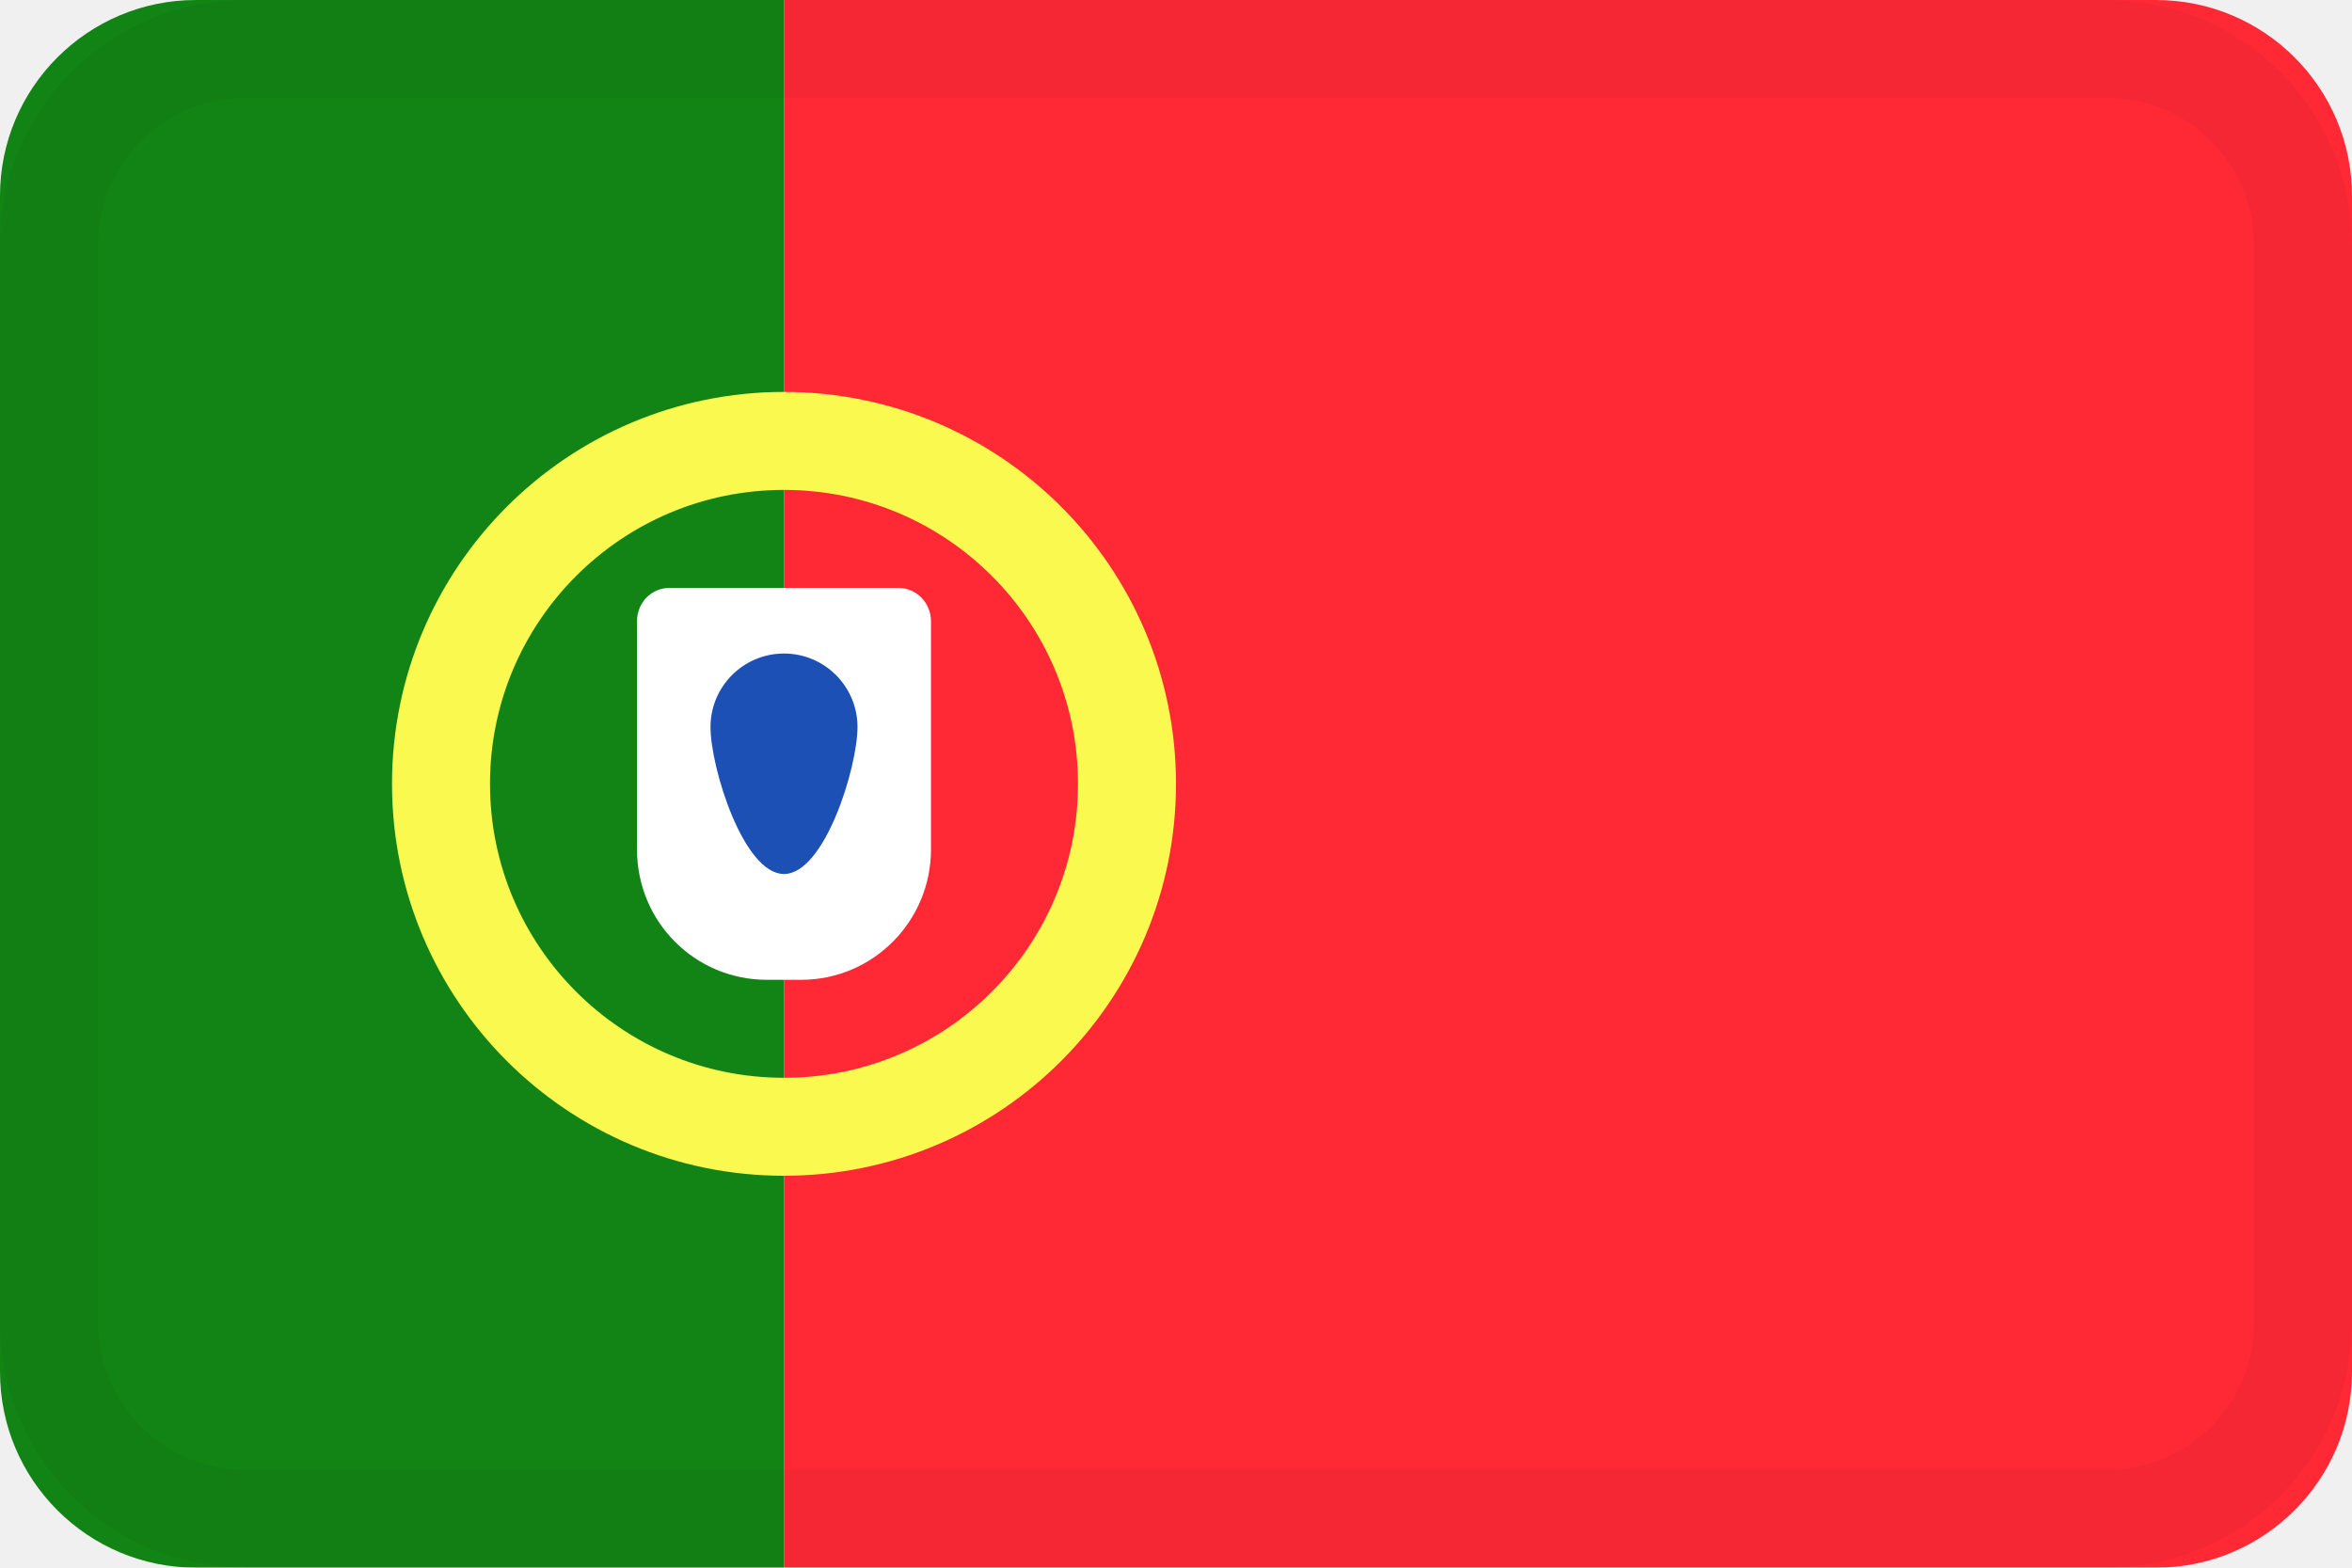
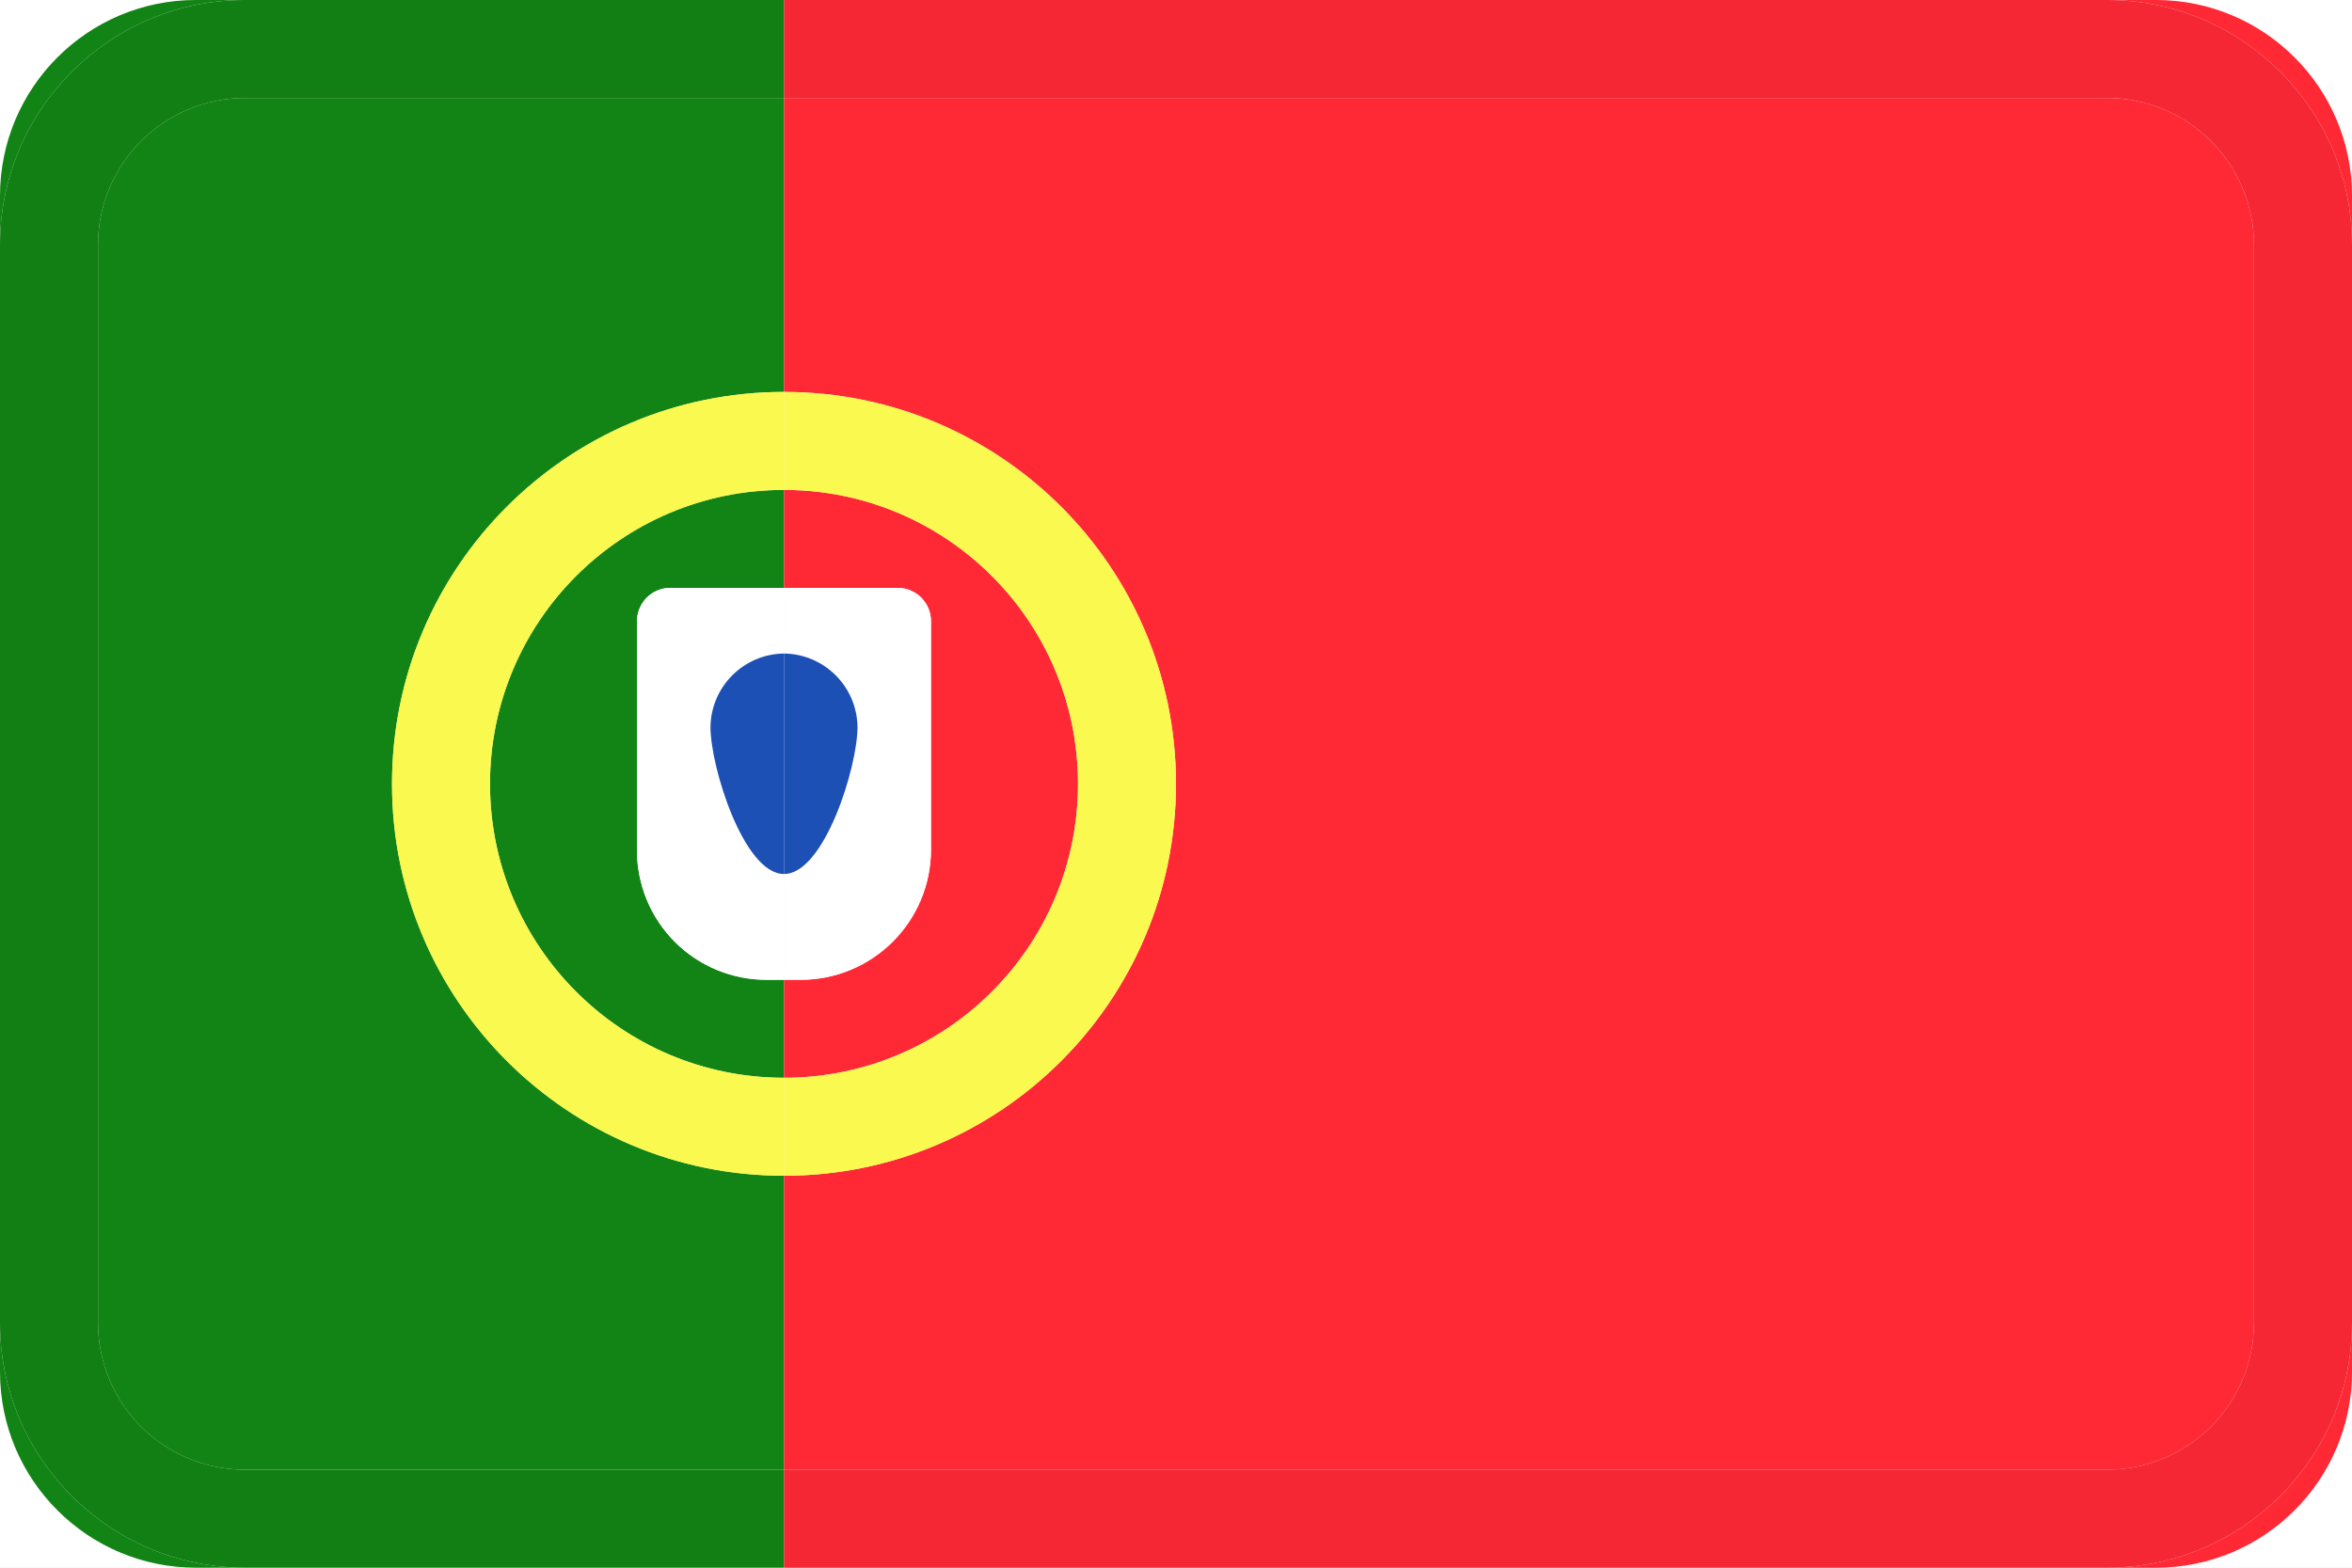
- <svg xmlns="http://www.w3.org/2000/svg" xmlns:xlink="http://www.w3.org/1999/xlink" width="24" height="16" viewBox="0 0 24 16">
-   <defs>
-     <rect id="a" width="24" height="16" rx="2" />
-   </defs>
-   <g fill="none" fill-rule="evenodd">
-     <mask id="b" fill="#fff">
-       <use xlink:href="#a" />
-     </mask>
-     <path fill="#128415" d="M0 0h8v16H0z" mask="url(#b)" />
-     <path fill="#FF2936" d="M8 0h16v16H8z" mask="url(#b)" />
-     <circle cx="8" cy="8" r="3.5" stroke="#FAF94F" mask="url(#b)" />
-     <g mask="url(#b)">
-       <path fill="#FFF" d="M6.5 6.341c0-.188.145-.341.333-.341h2.334c.184 0 .333.152.333.341v2.327C9.5 9.404 8.907 10 8.175 10h-.35C7.093 10 6.5 9.41 6.5 8.668V6.341z" />
-       <path fill="#1D50B5" d="M8 8.92c.414 0 .75-1.086.75-1.5a.75.75 0 1 0-1.5 0c0 .414.336 1.5.75 1.5z" />
+ <svg xmlns="http://www.w3.org/2000/svg" width="24" height="16" viewBox="0 0 24 16">
+   <g>
+     <g>
+       <path d="M2,0H0V16H2a2,2,0,0,1-2-2V2A2,2,0,0,1,2,0" transform="translate(0 0)" fill="#fff" />
+       <path d="M8,5a3,3,0,0,0,0,6V10H7.83A1.32,1.32,0,0,1,6.5,8.67h0V6.34h0A.34.34,0,0,1,6.83,6H8V5M8,1H2.5A1.5,1.5,0,0,0,1,2.5v11A1.5,1.5,0,0,0,2.5,15H8V12A4,4,0,0,1,4,8H4A4,4,0,0,1,8,4V1M2.5,0H2A2,2,0,0,0,0,2V14a2,2,0,0,0,2,2h.5A2.5,2.5,0,0,1,0,13.5H0V2.5H0A2.5,2.5,0,0,1,2.5,0" transform="translate(0 0)" fill="#128415" />
    </g>
-     <rect width="23" height="15" x=".5" y=".5" stroke="#000" stroke-opacity=".04" mask="url(#b)" rx="2" />
+     <g>
+       <path d="M24,14a2,2,0,0,1-2,2h2V14M24,0H22a2,2,0,0,1,2,2V0" transform="translate(0 0)" fill="#fff" />
+       <path d="M8,5H8V6H9.17a.34.34,0,0,1,.33.34V8.67A1.33,1.33,0,0,1,8.17,10H8v1H8A3,3,0,0,0,8,5H8M21.5,1H8V4H8a4,4,0,0,1,0,8H8v3H21.5A1.5,1.5,0,0,0,23,13.5V2.5A1.5,1.5,0,0,0,21.5,1M22,0h-.5A2.5,2.5,0,0,1,24,2.5v11A2.5,2.5,0,0,1,21.5,16H22a2,2,0,0,0,2-2V2a2,2,0,0,0-2-2" transform="translate(0 0)" fill="#ff2936" />
+     </g>
+     <g>
+       <path d="M8,4A4,4,0,0,0,4,8H4a4,4,0,0,0,4,4V11A3,3,0,0,1,8,5V4" transform="translate(0 0)" fill="#faf94f" />
+       <path d="M8,4H8V5H8a3,3,0,0,1,0,6H8v1H8A4,4,0,0,0,8,4" transform="translate(0 0)" fill="#faf94f" />
+     </g>
+     <g>
+       <path d="M8,6H6.83a.34.34,0,0,0-.33.34V8.67A1.32,1.32,0,0,0,7.83,10H8V8.92c-.41,0-.75-1.09-.75-1.5A.76.76,0,0,1,8,6.67V6" transform="translate(0 0)" fill="#fff" />
+       <path d="M9.17,6H8v.67H8a.76.76,0,0,1,.75.75c0,.41-.34,1.5-.75,1.5H8V10h.17A1.33,1.33,0,0,0,9.5,8.67V6.34A.34.34,0,0,0,9.17,6" transform="translate(0 0)" fill="#fff" />
+       <path d="M8,6.67a.76.76,0,0,0-.75.75c0,.41.34,1.5.75,1.5V6.67" transform="translate(0 0)" fill="#1d50b5" />
+       <path d="M8,6.67H8V8.92H8c.41,0,.75-1.09.75-1.5A.76.76,0,0,0,8,6.67" transform="translate(0 0)" fill="#1d50b5" />
+     </g>
+     <g>
+       <path d="M8,0H2.5A2.5,2.5,0,0,0,0,2.5v11A2.5,2.5,0,0,0,2.5,16H8V15H2.5A1.5,1.5,0,0,1,1,13.5V2.5A1.5,1.5,0,0,1,2.5,1H8V0" transform="translate(0 0)" fill="#117f14" />
+       <path d="M21.5,0H8V1H21.5A1.5,1.5,0,0,1,23,2.5v11A1.5,1.5,0,0,1,21.5,15H8v1H21.5A2.5,2.5,0,0,0,24,13.5V2.5A2.5,2.5,0,0,0,21.5,0" transform="translate(0 0)" fill="#f52734" />
+     </g>
  </g>
</svg>
